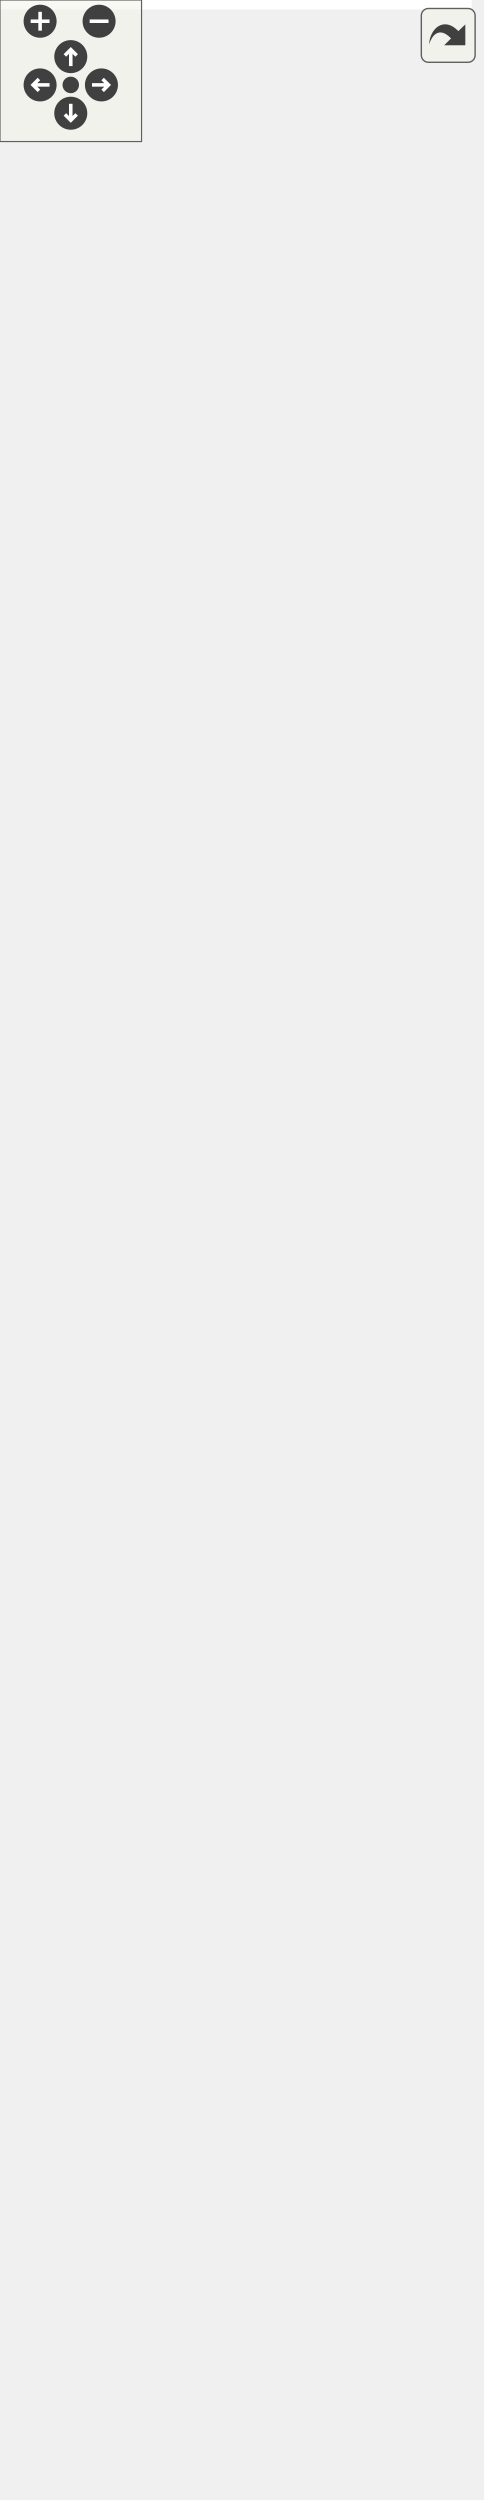
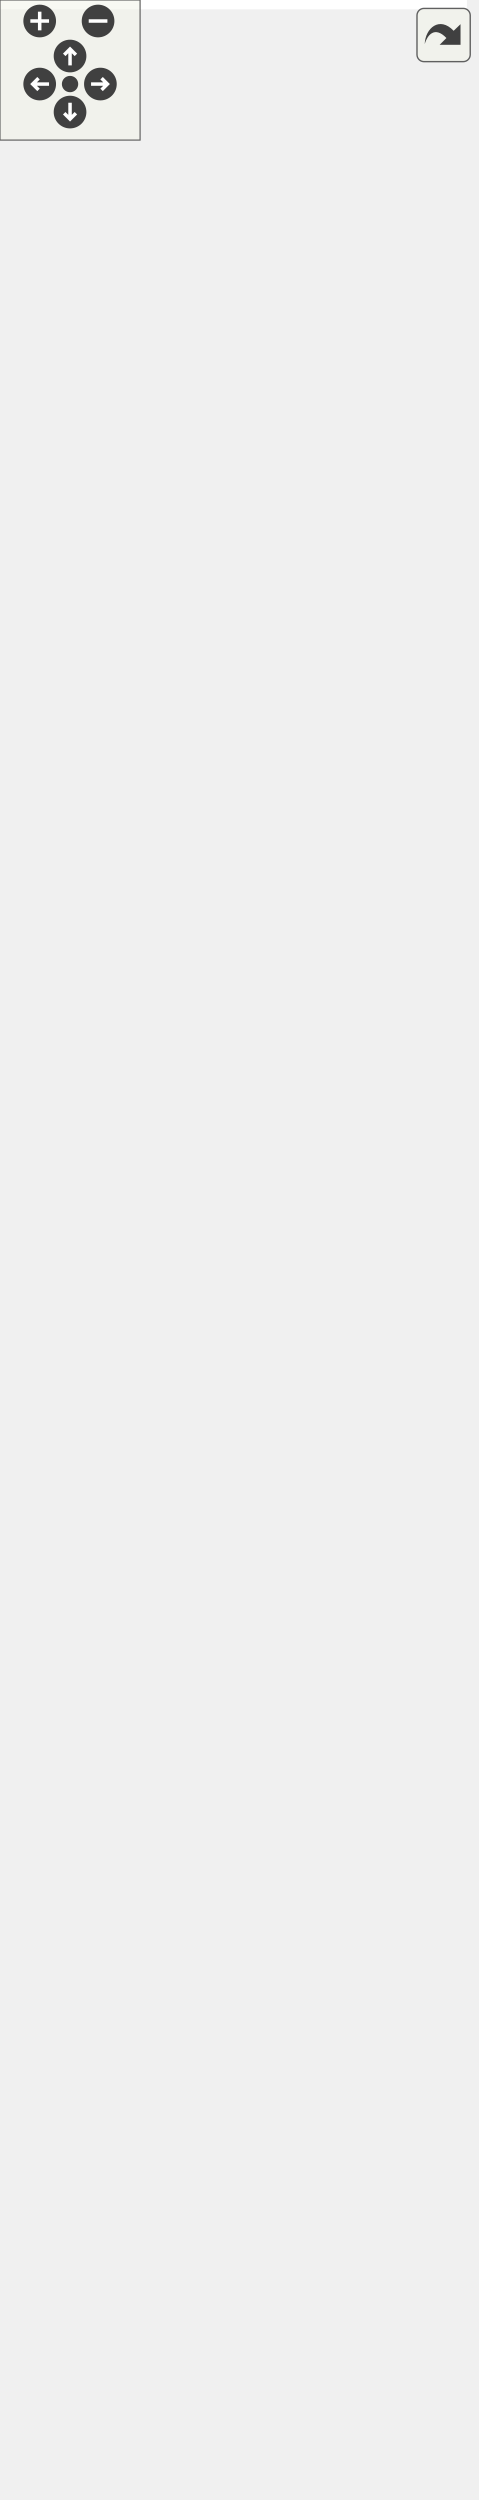
<svg xmlns="http://www.w3.org/2000/svg" xmlns:xlink="http://www.w3.org/1999/xlink" id="main" version="1.1" xml:space="preserve">
  <style type="text/css">
.edge:hover path { stroke: red; }
.edge:hover polygon { stroke: red; fill: red; }
</style>
  <defs>
    <circle id="rim" cx="0" cy="0" r="7" />
    <circle id="rim2" cx="0" cy="0" r="3.5" />
    <g id="zoomPlus">
      <use xlink:href="#rim" fill="#404040">
        <set attributeName="fill" to="#808080" begin="zoomplus.mouseover" end="zoomplus.mouseout" />
      </use>
      <path d="M-4,0h8M0,-4v8" fill="none" stroke="white" stroke-width="1.5" pointer-events="none" />
    </g>
    <g id="zoomMin">
      <use xlink:href="#rim" fill="#404040">
        <set attributeName="fill" to="#808080" begin="zoomminus.mouseover" end="zoomminus.mouseout" />
      </use>
      <path d="M-4,0h8" fill="none" stroke="white" stroke-width="1.5" pointer-events="none" />
    </g>
    <g id="dirArrow">
      <path fill="none" stroke="white" stroke-width="1.5" d="M0,-3.0v7 M-2.5,-0.5L0,-3.0L2.5,-0.5" />
    </g>
    <g id="resetDef">
      <use xlink:href="#rim2" fill="#404040">
        <set attributeName="fill" to="#808080" begin="reset.mouseover" end="reset.mouseout" />
      </use>
    </g>
  </defs>
  <svg id="graph" class="graph">
    <g id="viewport">
-       <polygon fill="white" stroke="transparent" points="-4,4 -4,-999 200,-999 200,4 -4,4" />
+       <polygon fill="white" stroke="transparent" points="-4,4 -4,-1010 200,-1010 200,4 -4,4" />
      <g id="node1" class="node">
        <g id="a_node1">
          <a xlink:title="The AttribManager provides attributes management by handles.">
-             <polygon fill="#bfbfbf" stroke="black" points="0,-0.5 0,-574.5 162,-574.5 162,-0.5 0,-0.5" />
-             <text text-anchor="middle" x="81" y="-562.5" font-family="Helvetica,sans-Serif" font-size="10.00">Ra::Core::Utils::AttribManager</text>
-             <polyline fill="none" stroke="black" points="0,-555.5 162,-555.5 " />
-             <text text-anchor="middle" x="81" y="-543.5" font-family="Helvetica,sans-Serif" font-size="10.00"> </text>
-             <polyline fill="none" stroke="black" points="0,-536.5 162,-536.5 " />
+             <polygon fill="#bfbfbf" stroke="black" points="0,-0.5 0,-585.5 162,-585.5 162,-0.5 0,-0.5" />
+             <text text-anchor="middle" x="81" y="-573.5" font-family="Helvetica,sans-Serif" font-size="10.00">Ra::Core::Utils::AttribManager</text>
+             <polyline fill="none" stroke="black" points="0,-566.5 162,-566.5 " />
+             <text text-anchor="middle" x="81" y="-554.5" font-family="Helvetica,sans-Serif" font-size="10.00"> </text>
+             <polyline fill="none" stroke="black" points="0,-547.5 162,-547.5 " />
+             <text text-anchor="start" x="8" y="-535.5" font-family="Helvetica,sans-Serif" font-size="10.00">+ AttribManager()</text>
            <text text-anchor="start" x="8" y="-524.5" font-family="Helvetica,sans-Serif" font-size="10.00">+ AttribManager()</text>
-             <text text-anchor="start" x="8" y="-513.5" font-family="Helvetica,sans-Serif" font-size="10.00">+ AttribManager()</text>
-             <text text-anchor="start" x="8" y="-502.5" font-family="Helvetica,sans-Serif" font-size="10.00">+ operator=()</text>
-             <text text-anchor="start" x="8" y="-491.5" font-family="Helvetica,sans-Serif" font-size="10.00">+ AttribManager()</text>
-             <text text-anchor="start" x="8" y="-480.5" font-family="Helvetica,sans-Serif" font-size="10.00">+ operator=()</text>
-             <text text-anchor="start" x="8" y="-469.5" font-family="Helvetica,sans-Serif" font-size="10.00">+ ~AttribManager()</text>
+             <text text-anchor="start" x="8" y="-513.5" font-family="Helvetica,sans-Serif" font-size="10.00">+ operator=()</text>
+             <text text-anchor="start" x="8" y="-502.5" font-family="Helvetica,sans-Serif" font-size="10.00">+ AttribManager()</text>
+             <text text-anchor="start" x="8" y="-491.5" font-family="Helvetica,sans-Serif" font-size="10.00">+ operator=()</text>
+             <text text-anchor="start" x="8" y="-480.5" font-family="Helvetica,sans-Serif" font-size="10.00">+ ~AttribManager()</text>
+             <text text-anchor="start" x="8" y="-469.5" font-family="Helvetica,sans-Serif" font-size="10.00">+ copyAttributes()</text>
            <text text-anchor="start" x="8" y="-458.5" font-family="Helvetica,sans-Serif" font-size="10.00">+ copyAttributes()</text>
-             <text text-anchor="start" x="8" y="-447.5" font-family="Helvetica,sans-Serif" font-size="10.00">+ copyAttributes()</text>
-             <text text-anchor="start" x="8" y="-436.5" font-family="Helvetica,sans-Serif" font-size="10.00">+ copyAllAttributes()</text>
-             <text text-anchor="start" x="8" y="-425.5" font-family="Helvetica,sans-Serif" font-size="10.00">+ clear()</text>
-             <text text-anchor="start" x="8" y="-414.5" font-family="Helvetica,sans-Serif" font-size="10.00">+ isValid()</text>
-             <text text-anchor="start" x="8" y="-403.5" font-family="Helvetica,sans-Serif" font-size="10.00">+ contains()</text>
-             <text text-anchor="start" x="8" y="-392.5" font-family="Helvetica,sans-Serif" font-size="10.00">+ findAttrib()</text>
-             <text text-anchor="start" x="8" y="-381.5" font-family="Helvetica,sans-Serif" font-size="10.00">+ getDataWithLock()</text>
-             <text text-anchor="start" x="8" y="-370.5" font-family="Helvetica,sans-Serif" font-size="10.00">+ getData()</text>
-             <text text-anchor="start" x="8" y="-359.5" font-family="Helvetica,sans-Serif" font-size="10.00">+ unlock()</text>
-             <text text-anchor="start" x="8" y="-348.5" font-family="Helvetica,sans-Serif" font-size="10.00">+ addAttrib()</text>
-             <text text-anchor="start" x="8" y="-337.5" font-family="Helvetica,sans-Serif" font-size="10.00">+ removeAttrib()</text>
-             <text text-anchor="start" x="8" y="-326.5" font-family="Helvetica,sans-Serif" font-size="10.00">+ hasSameAttribs()</text>
-             <text text-anchor="start" x="8" y="-315.5" font-family="Helvetica,sans-Serif" font-size="10.00">+ getNumAttribs()</text>
+             <text text-anchor="start" x="8" y="-447.5" font-family="Helvetica,sans-Serif" font-size="10.00">+ copyAllAttributes()</text>
+             <text text-anchor="start" x="8" y="-436.5" font-family="Helvetica,sans-Serif" font-size="10.00">+ clear()</text>
+             <text text-anchor="start" x="8" y="-425.5" font-family="Helvetica,sans-Serif" font-size="10.00">+ isValid()</text>
+             <text text-anchor="start" x="8" y="-414.5" font-family="Helvetica,sans-Serif" font-size="10.00">+ contains()</text>
+             <text text-anchor="start" x="8" y="-403.5" font-family="Helvetica,sans-Serif" font-size="10.00">+ findAttrib()</text>
+             <text text-anchor="start" x="8" y="-392.5" font-family="Helvetica,sans-Serif" font-size="10.00">+ getDataWithLock()</text>
+             <text text-anchor="start" x="8" y="-381.5" font-family="Helvetica,sans-Serif" font-size="10.00">+ getData()</text>
+             <text text-anchor="start" x="8" y="-370.5" font-family="Helvetica,sans-Serif" font-size="10.00">+ unlock()</text>
+             <text text-anchor="start" x="8" y="-359.5" font-family="Helvetica,sans-Serif" font-size="10.00">+ addAttrib()</text>
+             <text text-anchor="start" x="8" y="-348.5" font-family="Helvetica,sans-Serif" font-size="10.00">+ removeAttrib()</text>
+             <text text-anchor="start" x="8" y="-337.5" font-family="Helvetica,sans-Serif" font-size="10.00">+ hasSameAttribs()</text>
+             <text text-anchor="start" x="8" y="-326.5" font-family="Helvetica,sans-Serif" font-size="10.00">+ getNumAttribs()</text>
+             <text text-anchor="start" x="8" y="-315.5" font-family="Helvetica,sans-Serif" font-size="10.00">+ getScopedLockState()</text>
            <text text-anchor="start" x="8" y="-304.5" font-family="Helvetica,sans-Serif" font-size="10.00">+ getAttrib()</text>
            <text text-anchor="start" x="8" y="-293.5" font-family="Helvetica,sans-Serif" font-size="10.00">+ getAttrib()</text>
            <text text-anchor="start" x="8" y="-282.5" font-family="Helvetica,sans-Serif" font-size="10.00">+ getAttribPtr()</text>
            <text text-anchor="start" x="8" y="-271.5" font-family="Helvetica,sans-Serif" font-size="10.00">+ getAttribPtr()</text>
            <text text-anchor="start" x="8" y="-260.5" font-family="Helvetica,sans-Serif" font-size="10.00">+ getAttrib()</text>
            <text text-anchor="start" x="8" y="-249.5" font-family="Helvetica,sans-Serif" font-size="10.00">+ getAttrib()</text>
            <text text-anchor="start" x="8" y="-238.5" font-family="Helvetica,sans-Serif" font-size="10.00">+ getAttribBase()</text>
            <text text-anchor="start" x="8" y="-227.5" font-family="Helvetica,sans-Serif" font-size="10.00">+ getAttribBase()</text>
            <text text-anchor="start" x="8" y="-216.5" font-family="Helvetica,sans-Serif" font-size="10.00">+ getAttribBase()</text>
            <text text-anchor="start" x="8" y="-205.5" font-family="Helvetica,sans-Serif" font-size="10.00">+ getAttribBase()</text>
            <text text-anchor="start" x="8" y="-194.5" font-family="Helvetica,sans-Serif" font-size="10.00">+ setAttrib()</text>
            <text text-anchor="start" x="8" y="-183.5" font-family="Helvetica,sans-Serif" font-size="10.00">+ setAttrib()</text>
            <text text-anchor="start" x="8" y="-172.5" font-family="Helvetica,sans-Serif" font-size="10.00">+ for_each_attrib()</text>
            <text text-anchor="start" x="8" y="-161.5" font-family="Helvetica,sans-Serif" font-size="10.00">+ for_each_attrib()</text>
            <text text-anchor="start" x="8" y="-150.5" font-family="Helvetica,sans-Serif" font-size="10.00">* getAttrib()</text>
            <text text-anchor="start" x="8" y="-139.5" font-family="Helvetica,sans-Serif" font-size="10.00">* getAttrib()</text>
            <text text-anchor="start" x="8" y="-128.5" font-family="Helvetica,sans-Serif" font-size="10.00">* getAttribPtr()</text>
            <text text-anchor="start" x="8" y="-117.5" font-family="Helvetica,sans-Serif" font-size="10.00">* getAttribPtr()</text>
            <text text-anchor="start" x="8" y="-106.5" font-family="Helvetica,sans-Serif" font-size="10.00">* getAttrib()</text>
            <text text-anchor="start" x="8" y="-95.5" font-family="Helvetica,sans-Serif" font-size="10.00">* getAttrib()</text>
            <text text-anchor="start" x="8" y="-84.5" font-family="Helvetica,sans-Serif" font-size="10.00">* getAttribBase()</text>
            <text text-anchor="start" x="8" y="-73.5" font-family="Helvetica,sans-Serif" font-size="10.00">* getAttribBase()</text>
            <text text-anchor="start" x="8" y="-62.5" font-family="Helvetica,sans-Serif" font-size="10.00">* getAttribBase()</text>
            <text text-anchor="start" x="8" y="-51.5" font-family="Helvetica,sans-Serif" font-size="10.00">* getAttribBase()</text>
            <text text-anchor="start" x="8" y="-40.5" font-family="Helvetica,sans-Serif" font-size="10.00">* setAttrib()</text>
            <text text-anchor="start" x="8" y="-29.5" font-family="Helvetica,sans-Serif" font-size="10.00">* setAttrib()</text>
            <text text-anchor="start" x="8" y="-18.5" font-family="Helvetica,sans-Serif" font-size="10.00">* for_each_attrib()</text>
            <text text-anchor="start" x="8" y="-7.5" font-family="Helvetica,sans-Serif" font-size="10.00">* for_each_attrib()</text>
          </a>
        </g>
      </g>
      <g id="node2" class="node">
        <g id="a_node2">
          <a xlink:href="classRa_1_1Core_1_1Utils_1_1Observable.html" target="_top" xlink:title=" ">
-             <polygon fill="white" stroke="black" points="7,-612.5 7,-779.5 155,-779.5 155,-612.5 7,-612.5" />
-             <text text-anchor="start" x="15" y="-767.5" font-family="Helvetica,sans-Serif" font-size="10.00">Ra::Core::Utils::Observable</text>
-             <text text-anchor="middle" x="81" y="-756.5" font-family="Helvetica,sans-Serif" font-size="10.00">&lt; const std::string &amp; &gt;</text>
-             <polyline fill="none" stroke="black" points="7,-749.5 155,-749.5 " />
-             <text text-anchor="middle" x="81" y="-737.5" font-family="Helvetica,sans-Serif" font-size="10.00"> </text>
-             <polyline fill="none" stroke="black" points="7,-730.5 155,-730.5 " />
+             <polygon fill="white" stroke="black" points="7,-623.5 7,-790.5 155,-790.5 155,-623.5 7,-623.5" />
+             <text text-anchor="start" x="15" y="-778.5" font-family="Helvetica,sans-Serif" font-size="10.00">Ra::Core::Utils::Observable</text>
+             <text text-anchor="middle" x="81" y="-767.5" font-family="Helvetica,sans-Serif" font-size="10.00">&lt; const std::string &amp; &gt;</text>
+             <polyline fill="none" stroke="black" points="7,-760.5 155,-760.5 " />
+             <text text-anchor="middle" x="81" y="-748.5" font-family="Helvetica,sans-Serif" font-size="10.00"> </text>
+             <polyline fill="none" stroke="black" points="7,-741.5 155,-741.5 " />
+             <text text-anchor="start" x="15" y="-729.5" font-family="Helvetica,sans-Serif" font-size="10.00">+ Observable()</text>
            <text text-anchor="start" x="15" y="-718.5" font-family="Helvetica,sans-Serif" font-size="10.00">+ Observable()</text>
-             <text text-anchor="start" x="15" y="-707.5" font-family="Helvetica,sans-Serif" font-size="10.00">+ Observable()</text>
-             <text text-anchor="start" x="15" y="-696.5" font-family="Helvetica,sans-Serif" font-size="10.00">+ operator=()</text>
-             <text text-anchor="start" x="15" y="-685.5" font-family="Helvetica,sans-Serif" font-size="10.00">+ ~Observable()</text>
-             <text text-anchor="start" x="15" y="-674.5" font-family="Helvetica,sans-Serif" font-size="10.00">+ copyObserversTo()</text>
-             <text text-anchor="start" x="15" y="-663.5" font-family="Helvetica,sans-Serif" font-size="10.00">+ attach()</text>
-             <text text-anchor="start" x="15" y="-652.5" font-family="Helvetica,sans-Serif" font-size="10.00">+ attachMember()</text>
-             <text text-anchor="start" x="15" y="-641.5" font-family="Helvetica,sans-Serif" font-size="10.00">+ notify()</text>
-             <text text-anchor="start" x="15" y="-630.5" font-family="Helvetica,sans-Serif" font-size="10.00">+ detachAll()</text>
-             <text text-anchor="start" x="15" y="-619.5" font-family="Helvetica,sans-Serif" font-size="10.00">+ detach()</text>
+             <text text-anchor="start" x="15" y="-707.5" font-family="Helvetica,sans-Serif" font-size="10.00">+ operator=()</text>
+             <text text-anchor="start" x="15" y="-696.5" font-family="Helvetica,sans-Serif" font-size="10.00">+ ~Observable()</text>
+             <text text-anchor="start" x="15" y="-685.5" font-family="Helvetica,sans-Serif" font-size="10.00">+ copyObserversTo()</text>
+             <text text-anchor="start" x="15" y="-674.5" font-family="Helvetica,sans-Serif" font-size="10.00">+ attach()</text>
+             <text text-anchor="start" x="15" y="-663.5" font-family="Helvetica,sans-Serif" font-size="10.00">+ attachMember()</text>
+             <text text-anchor="start" x="15" y="-652.5" font-family="Helvetica,sans-Serif" font-size="10.00">+ notify()</text>
+             <text text-anchor="start" x="15" y="-641.5" font-family="Helvetica,sans-Serif" font-size="10.00">+ detachAll()</text>
+             <text text-anchor="start" x="15" y="-630.5" font-family="Helvetica,sans-Serif" font-size="10.00">+ detach()</text>
          </a>
        </g>
      </g>
      <g id="edge1" class="edge">
-         <path fill="none" stroke="midnightblue" d="M81,-602.17C81,-593.42 81,-584.28 81,-574.85" />
-         <polygon fill="none" stroke="midnightblue" points="77.5,-602.25 81,-612.25 84.5,-602.25 77.5,-602.25" />
+         <path fill="none" stroke="midnightblue" d="M81,-613.01C81,-604.24 81,-595.08 81,-585.62" />
+         <polygon fill="none" stroke="midnightblue" points="77.5,-613.12 81,-623.12 84.5,-613.12 77.5,-613.12" />
      </g>
      <g id="node3" class="node">
        <g id="a_node3">
          <a xlink:href="classRa_1_1Core_1_1Utils_1_1Observable.html" target="_top" xlink:title=" ">
-             <polygon fill="white" stroke="black" points="7,-827.5 7,-994.5 155,-994.5 155,-827.5 7,-827.5" />
-             <text text-anchor="start" x="15" y="-982.5" font-family="Helvetica,sans-Serif" font-size="10.00">Ra::Core::Utils::Observable</text>
-             <text text-anchor="middle" x="81" y="-971.5" font-family="Helvetica,sans-Serif" font-size="10.00">&lt; Args &gt;</text>
-             <polyline fill="none" stroke="black" points="7,-964.5 155,-964.5 " />
-             <text text-anchor="middle" x="81" y="-952.5" font-family="Helvetica,sans-Serif" font-size="10.00"> </text>
-             <polyline fill="none" stroke="black" points="7,-945.5 155,-945.5 " />
+             <polygon fill="white" stroke="black" points="7,-838.5 7,-1005.5 155,-1005.5 155,-838.5 7,-838.5" />
+             <text text-anchor="start" x="15" y="-993.5" font-family="Helvetica,sans-Serif" font-size="10.00">Ra::Core::Utils::Observable</text>
+             <text text-anchor="middle" x="81" y="-982.5" font-family="Helvetica,sans-Serif" font-size="10.00">&lt; Args &gt;</text>
+             <polyline fill="none" stroke="black" points="7,-975.5 155,-975.5 " />
+             <text text-anchor="middle" x="81" y="-963.5" font-family="Helvetica,sans-Serif" font-size="10.00"> </text>
+             <polyline fill="none" stroke="black" points="7,-956.5 155,-956.5 " />
+             <text text-anchor="start" x="15" y="-944.5" font-family="Helvetica,sans-Serif" font-size="10.00">+ Observable()</text>
            <text text-anchor="start" x="15" y="-933.5" font-family="Helvetica,sans-Serif" font-size="10.00">+ Observable()</text>
-             <text text-anchor="start" x="15" y="-922.5" font-family="Helvetica,sans-Serif" font-size="10.00">+ Observable()</text>
-             <text text-anchor="start" x="15" y="-911.5" font-family="Helvetica,sans-Serif" font-size="10.00">+ operator=()</text>
-             <text text-anchor="start" x="15" y="-900.5" font-family="Helvetica,sans-Serif" font-size="10.00">+ ~Observable()</text>
-             <text text-anchor="start" x="15" y="-889.5" font-family="Helvetica,sans-Serif" font-size="10.00">+ copyObserversTo()</text>
-             <text text-anchor="start" x="15" y="-878.5" font-family="Helvetica,sans-Serif" font-size="10.00">+ attach()</text>
-             <text text-anchor="start" x="15" y="-867.5" font-family="Helvetica,sans-Serif" font-size="10.00">+ attachMember()</text>
-             <text text-anchor="start" x="15" y="-856.5" font-family="Helvetica,sans-Serif" font-size="10.00">+ notify()</text>
-             <text text-anchor="start" x="15" y="-845.5" font-family="Helvetica,sans-Serif" font-size="10.00">+ detachAll()</text>
-             <text text-anchor="start" x="15" y="-834.5" font-family="Helvetica,sans-Serif" font-size="10.00">+ detach()</text>
+             <text text-anchor="start" x="15" y="-922.5" font-family="Helvetica,sans-Serif" font-size="10.00">+ operator=()</text>
+             <text text-anchor="start" x="15" y="-911.5" font-family="Helvetica,sans-Serif" font-size="10.00">+ ~Observable()</text>
+             <text text-anchor="start" x="15" y="-900.5" font-family="Helvetica,sans-Serif" font-size="10.00">+ copyObserversTo()</text>
+             <text text-anchor="start" x="15" y="-889.5" font-family="Helvetica,sans-Serif" font-size="10.00">+ attach()</text>
+             <text text-anchor="start" x="15" y="-878.5" font-family="Helvetica,sans-Serif" font-size="10.00">+ attachMember()</text>
+             <text text-anchor="start" x="15" y="-867.5" font-family="Helvetica,sans-Serif" font-size="10.00">+ notify()</text>
+             <text text-anchor="start" x="15" y="-856.5" font-family="Helvetica,sans-Serif" font-size="10.00">+ detachAll()</text>
+             <text text-anchor="start" x="15" y="-845.5" font-family="Helvetica,sans-Serif" font-size="10.00">+ detach()</text>
          </a>
        </g>
      </g>
      <g id="edge2" class="edge">
-         <path fill="none" stroke="orange" d="M81,-816.97C81,-804.54 81,-791.85 81,-779.61" />
-         <polygon fill="orange" stroke="orange" points="77.5,-817.34 81,-827.34 84.5,-817.34 77.5,-817.34" />
-         <text text-anchor="middle" x="138.5" y="-801" font-family="Helvetica,sans-Serif" font-size="10.00"> &lt; const std::string &amp; &gt;</text>
+         <path fill="none" stroke="orange" d="M81,-827.97C81,-815.54 81,-802.85 81,-790.61" />
+         <polygon fill="orange" stroke="orange" points="77.5,-828.34 81,-838.34 84.5,-828.34 77.5,-828.34" />
+         <text text-anchor="middle" x="138.5" y="-812" font-family="Helvetica,sans-Serif" font-size="10.00"> &lt; const std::string &amp; &gt;</text>
      </g>
    </g>
  </svg>
  <g id="navigator" transform="translate(0 0)" fill="#404254">
    <rect fill="#f2f5e9" fill-opacity="0.5" stroke="#606060" stroke-width=".5" x="0" y="0" width="60" height="60" />
    <use id="zoomplus" xlink:href="#zoomPlus" x="17" y="9" />
    <use id="zoomminus" xlink:href="#zoomMin" x="42" y="9" />
    <use id="reset" xlink:href="#resetDef" x="30" y="36" />
    <g id="arrowUp" xlink:href="#dirArrow" transform="translate(30 24)">
      <use xlink:href="#rim" fill="#404040">
        <set attributeName="fill" to="#808080" begin="arrowUp.mouseover" end="arrowUp.mouseout" />
      </use>
      <path fill="none" stroke="white" stroke-width="1.5" d="M0,-3.0v7 M-2.5,-0.5L0,-3.0L2.5,-0.5" />
    </g>
    <g id="arrowRight" xlink:href="#dirArrow" transform="rotate(90) translate(36 -43)">
      <use xlink:href="#rim" fill="#404040">
        <set attributeName="fill" to="#808080" begin="arrowRight.mouseover" end="arrowRight.mouseout" />
      </use>
      <path fill="none" stroke="white" stroke-width="1.5" d="M0,-3.0v7 M-2.5,-0.5L0,-3.0L2.5,-0.5" />
    </g>
    <g id="arrowDown" xlink:href="#dirArrow" transform="rotate(180) translate(-30 -48)">
      <use xlink:href="#rim" fill="#404040">
        <set attributeName="fill" to="#808080" begin="arrowDown.mouseover" end="arrowDown.mouseout" />
      </use>
      <path fill="none" stroke="white" stroke-width="1.5" d="M0,-3.0v7 M-2.5,-0.5L0,-3.0L2.5,-0.5" />
    </g>
    <g id="arrowLeft" xlink:href="#dirArrow" transform="rotate(270) translate(-36 17)">
      <use xlink:href="#rim" fill="#404040">
        <set attributeName="fill" to="#808080" begin="arrowLeft.mouseover" end="arrowLeft.mouseout" />
      </use>
      <path fill="none" stroke="white" stroke-width="1.5" d="M0,-3.0v7 M-2.5,-0.5L0,-3.0L2.5,-0.5" />
    </g>
  </g>
  <svg viewBox="0 0 15 15" width="100%" height="30px" preserveAspectRatio="xMaxYMin meet">
    <g id="arrow_out" transform="scale(0.3 0.3)">
      <a xlink:href="classRa_1_1Core_1_1Utils_1_1AttribManager__inherit__graph_org.svg" target="_base">
        <rect id="button" ry="5" rx="5" y="6" x="6" height="38" width="38" fill="#f2f5e9" fill-opacity="0.5" stroke="#606060" stroke-width="1.0" />
        <path id="arrow" d="M 11.5,31.437 C 11.94,20.098 22.043,11.323 32.159,21.979 L 37.069,17.246 C 37.069,17.246 37.088,32 37.088,32 L 22.16,31.978 C 22.16,31.978 26.998,27.14 26.998,27.14 C 18.529,18.264 13.292,25.23 11.5,31.437 z" style="fill:#404040;" />
      </a>
    </g>
  </svg>
</svg>
